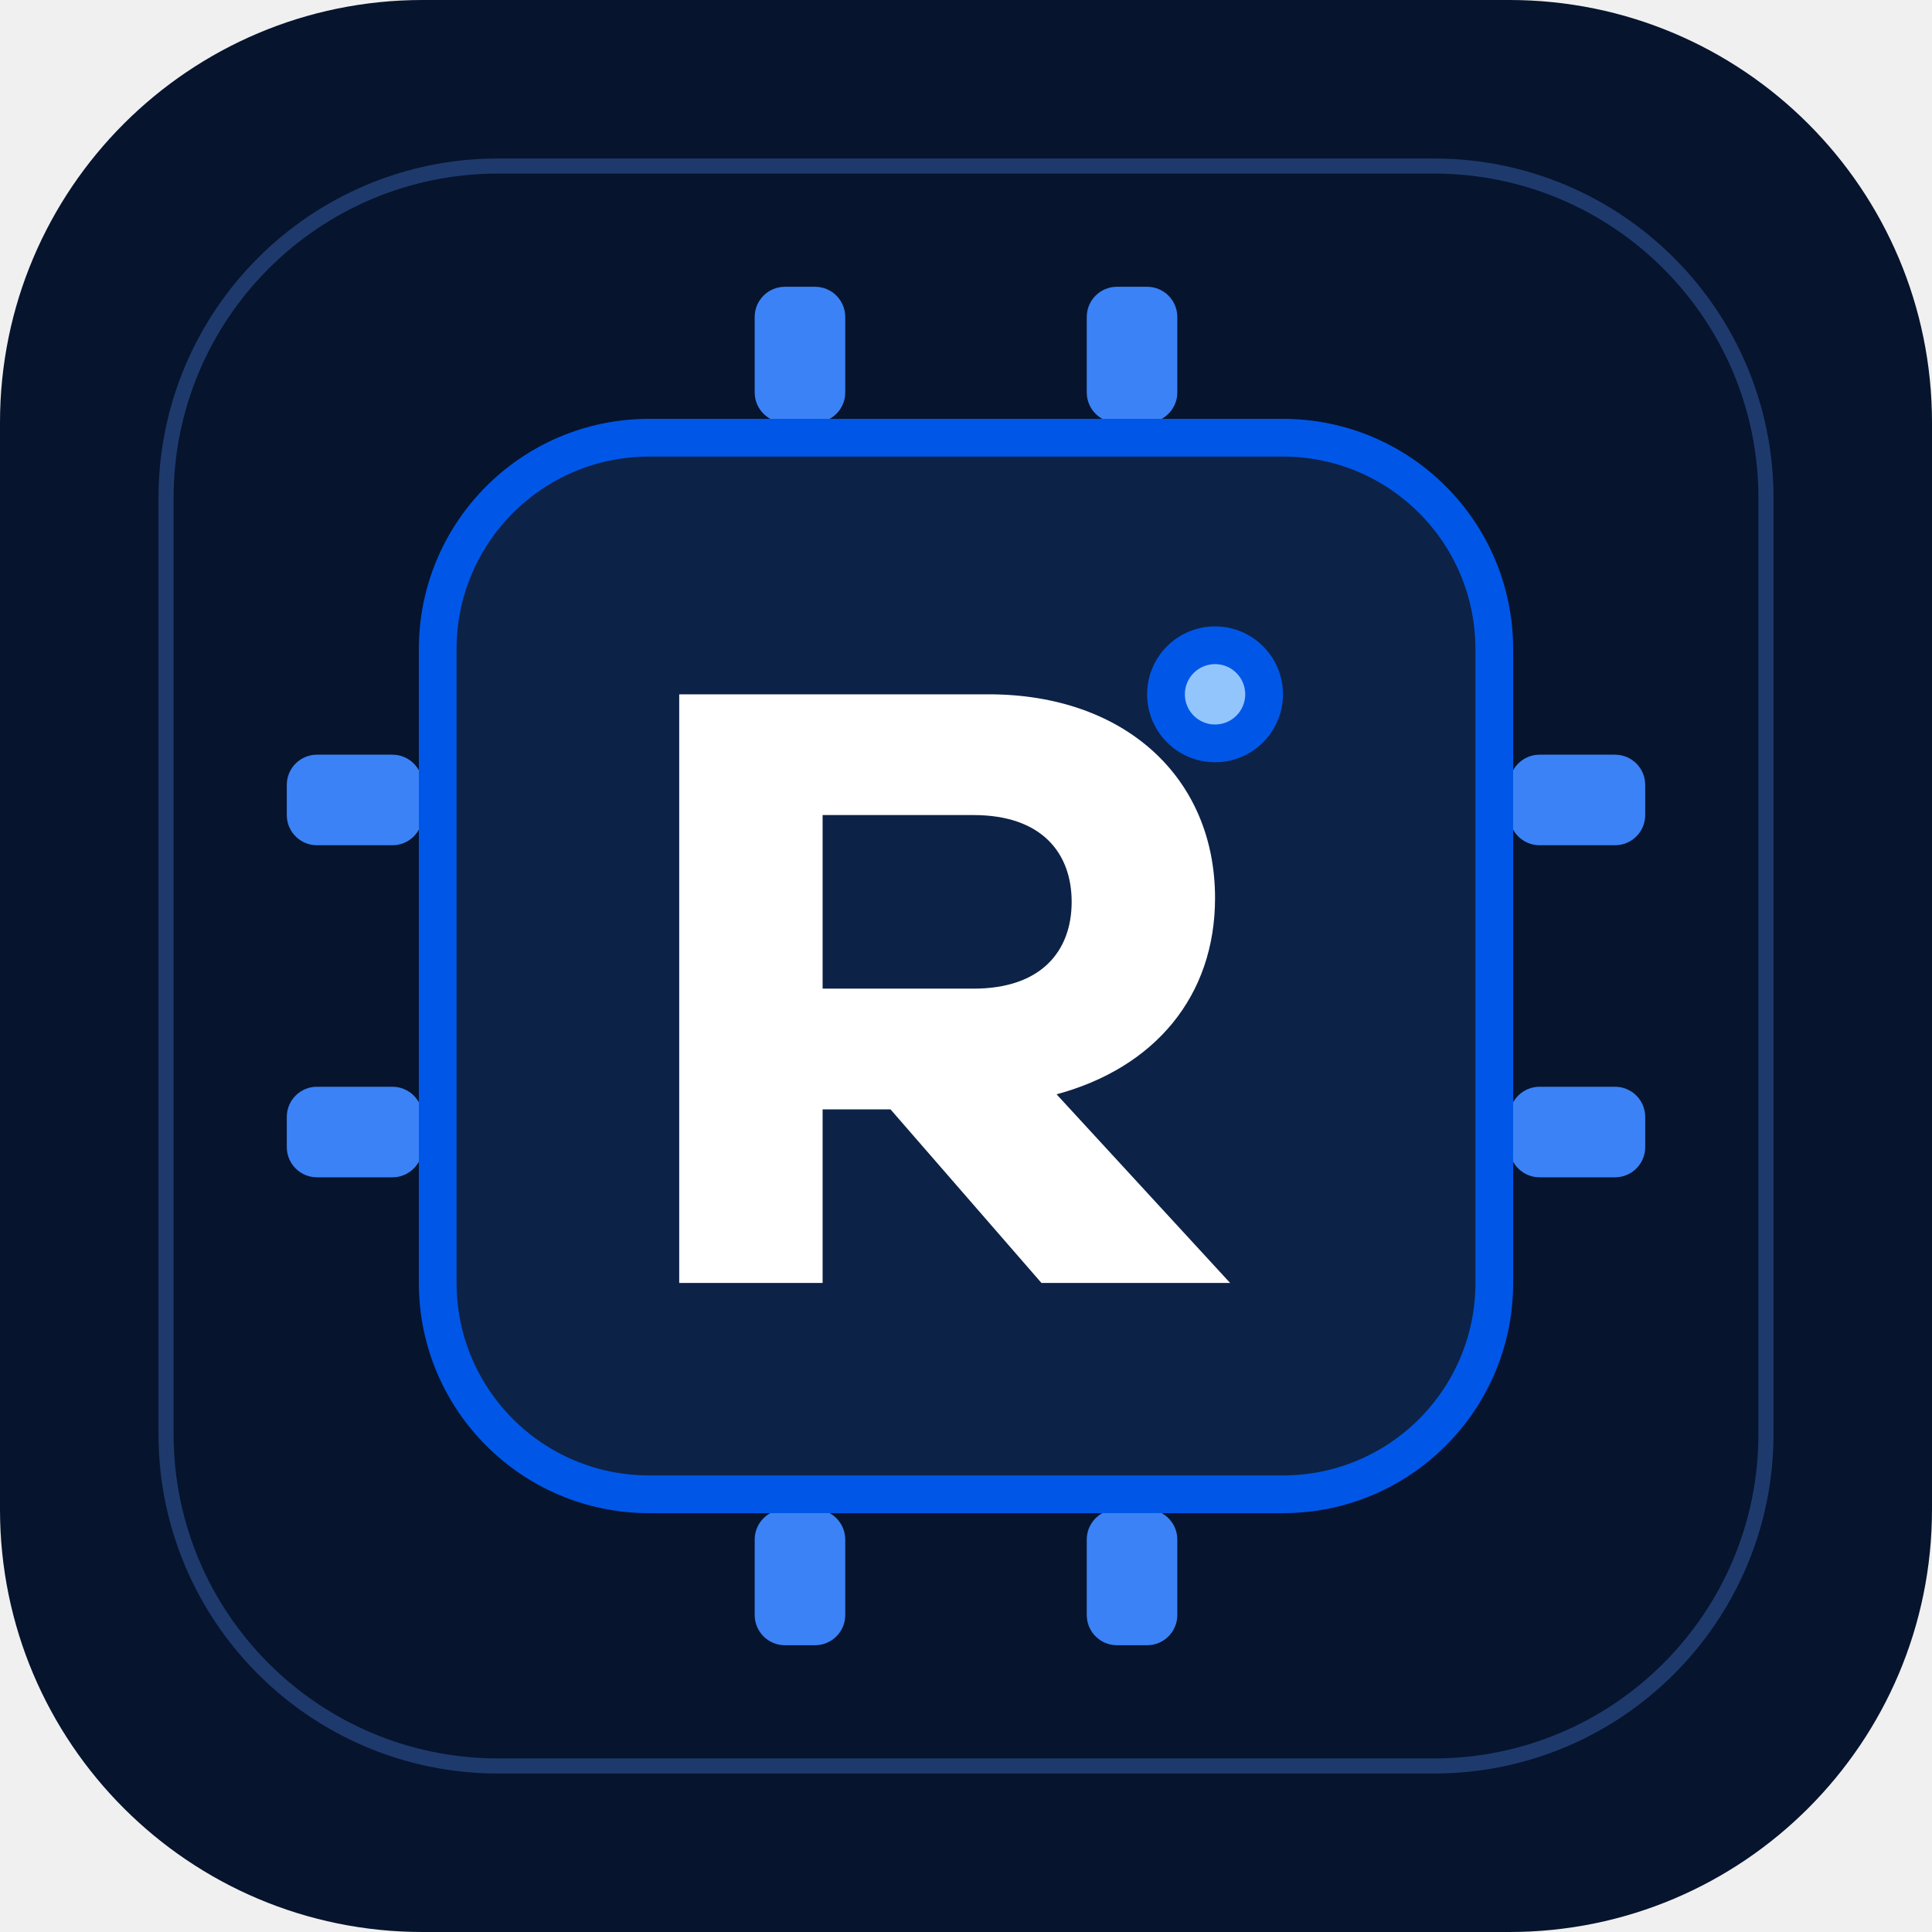
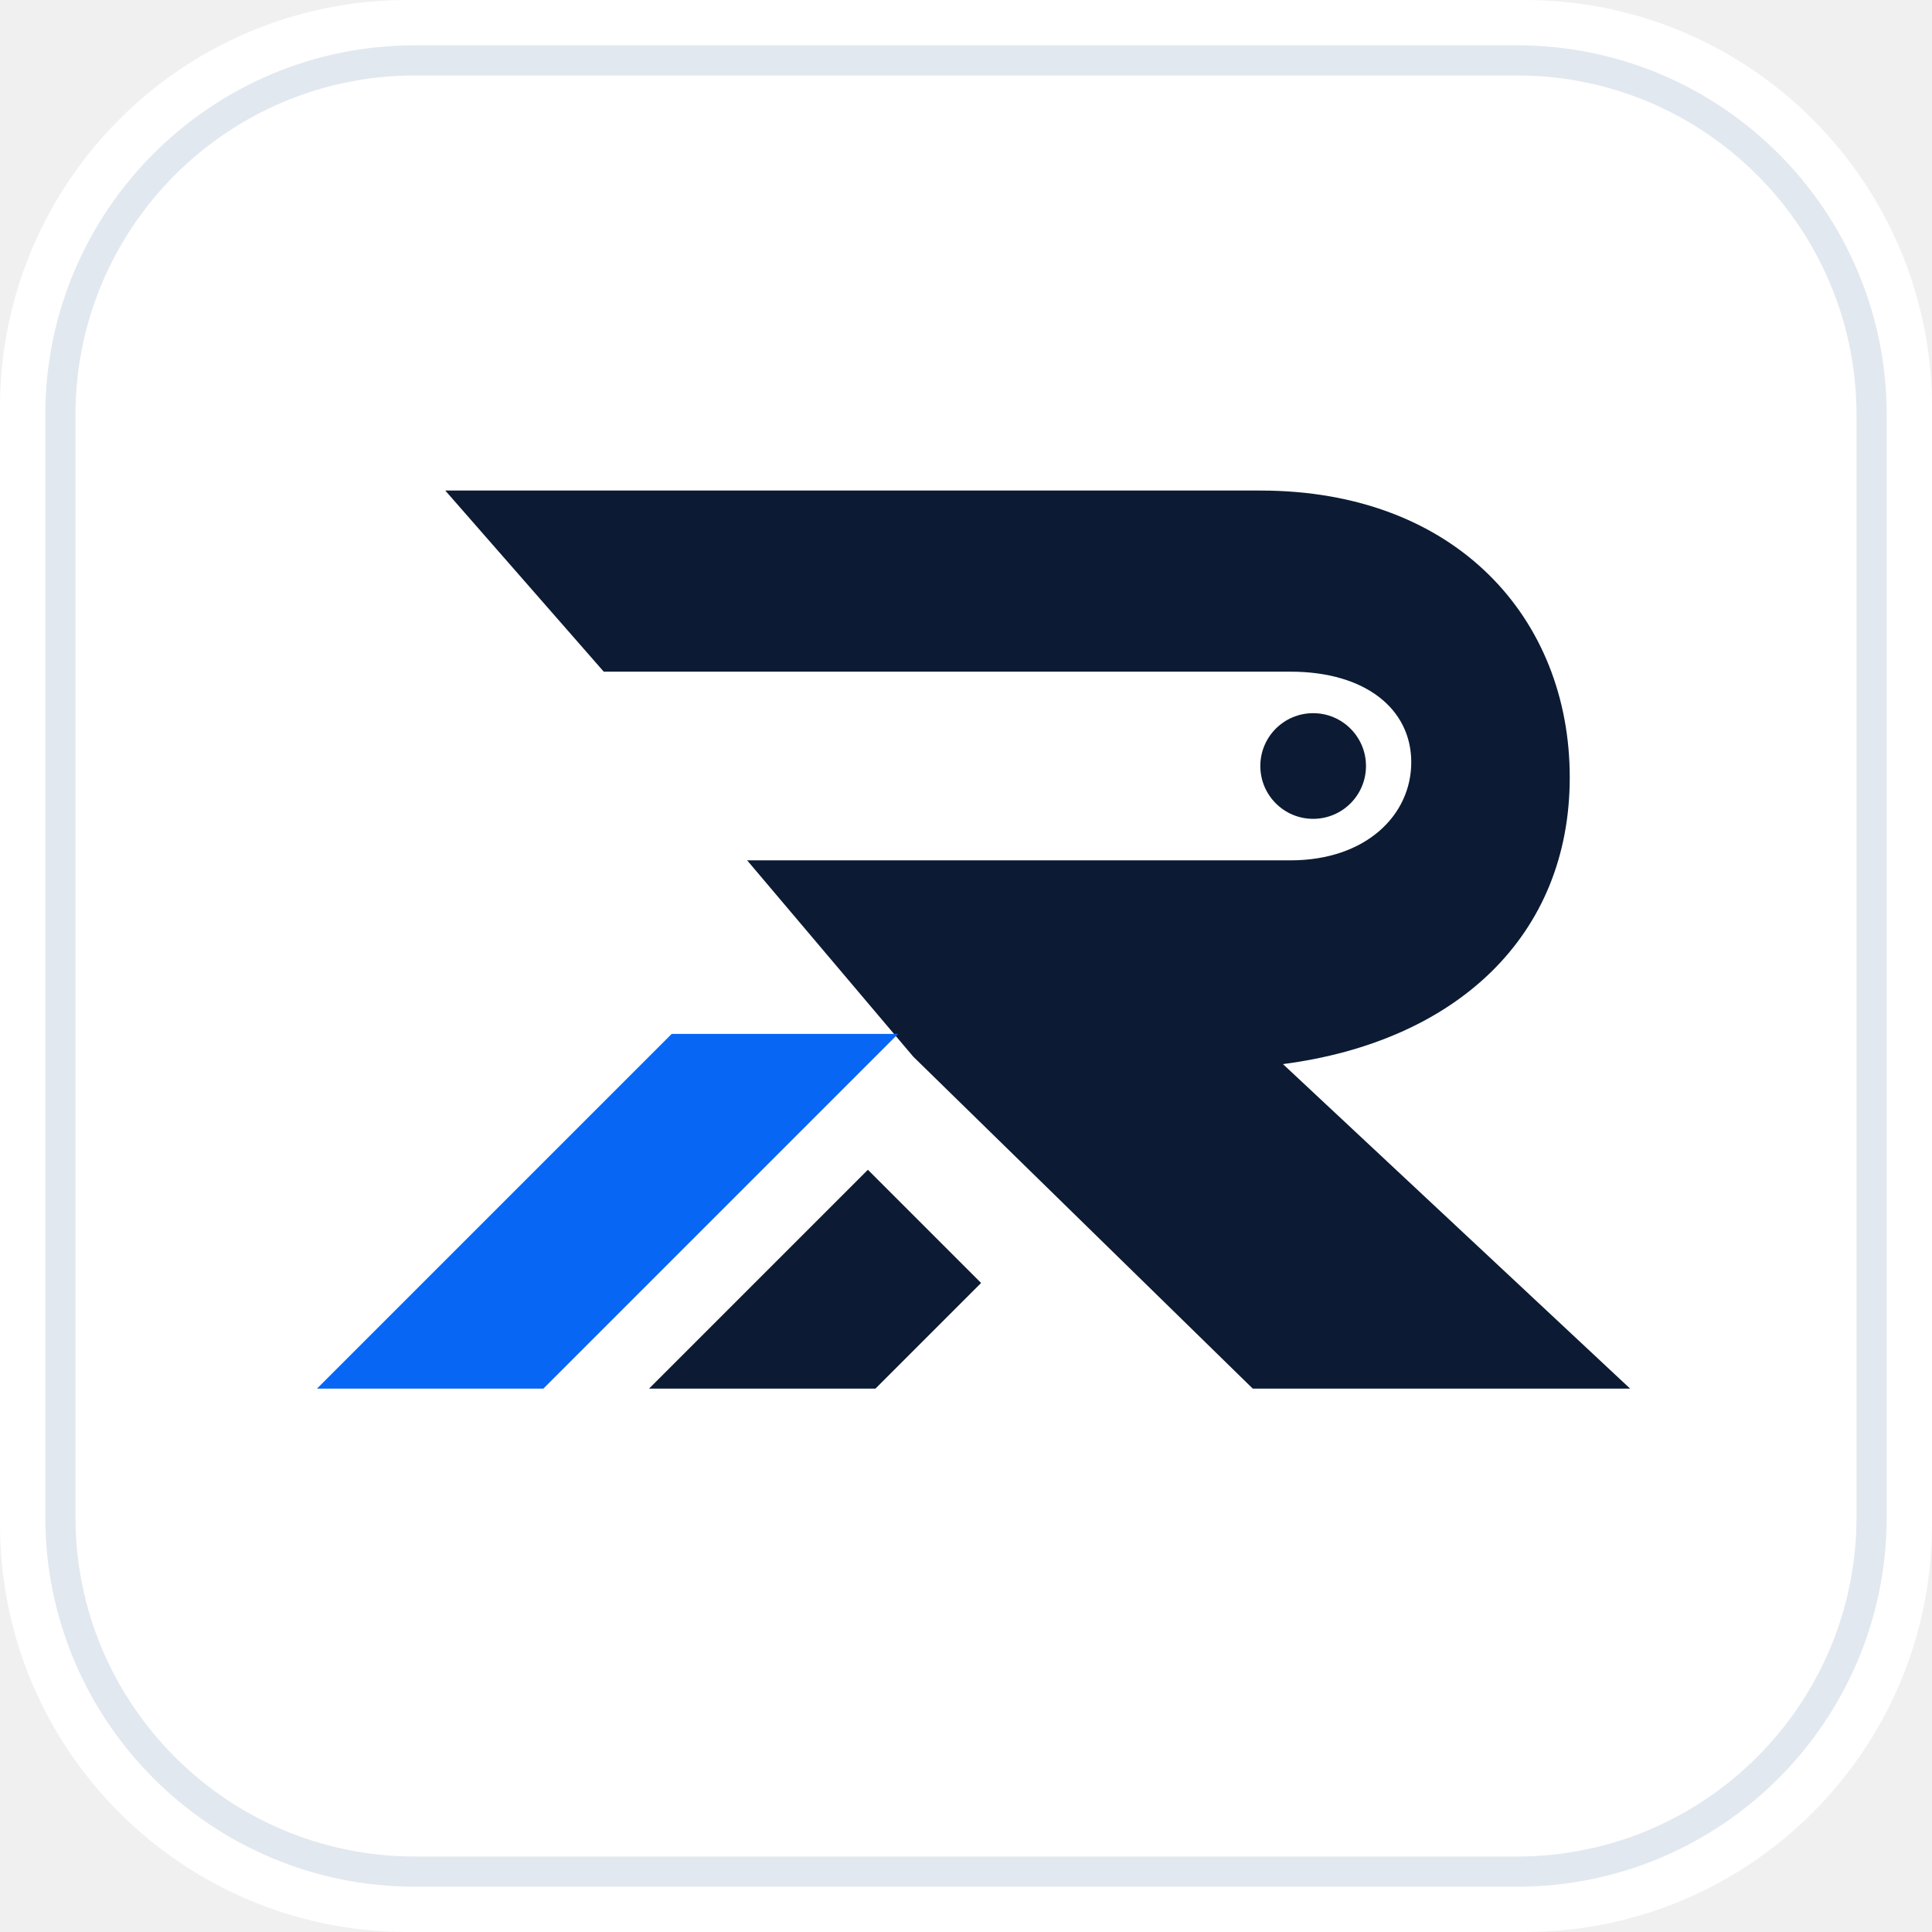
<svg xmlns="http://www.w3.org/2000/svg" viewBox="0 0 512 512" fill="none">
-   <rect width="512" height="512" rx="112" fill="#06142E" />
-   <rect x="44" y="44" width="424" height="424" rx="88" stroke="#1E3A6D" stroke-width="4" />
-   <rect x="200" y="76" width="24" height="36" rx="8" fill="#3B82F6" />
-   <rect x="288" y="76" width="24" height="36" rx="8" fill="#3B82F6" />
-   <rect x="200" y="400" width="24" height="36" rx="8" fill="#3B82F6" />
-   <rect x="288" y="400" width="24" height="36" rx="8" fill="#3B82F6" />
-   <rect x="76" y="200" width="36" height="24" rx="8" fill="#3B82F6" />
-   <rect x="76" y="288" width="36" height="24" rx="8" fill="#3B82F6" />
-   <rect x="400" y="200" width="36" height="24" rx="8" fill="#3B82F6" />
-   <rect x="400" y="288" width="36" height="24" rx="8" fill="#3B82F6" />
-   <rect x="116" y="116" width="280" height="280" rx="56" fill="#0D2247" stroke="#0057E7" stroke-width="10" />
-   <path d="M180 184H262C298 184 322 206 322 238C322 264 306 283 280 290L326 340H276L236 294H218V340H180V184ZM218 216V262H258C276 262 284 252 284 239C284 226 276 216 258 216H218Z" fill="#FFFFFF" />
-   <circle cx="322" cy="184" r="18" fill="#0057E7" />
-   <circle cx="322" cy="184" r="8" fill="#93C5FD" />
+   <rect width="512" height="512" rx="108" fill="#FFFFFF" />
+   <rect x="16" y="16" width="480" height="480" rx="94" stroke="#E2E8F0" stroke-width="8" />
+   <path d="M118 130H334C386 130 416 164 416 206C416 248 386 276 340 282L432 368H332L242 280L198 228H342C362 228 374 216 374 202C374 188 362 178 342 178H160L118 130Z" fill="#0C1B33" />
+   <circle cx="348" cy="203" r="14" fill="#0C1B33" />
+   <path d="M84 368L178 274H238L144 368H84Z" fill="#0866F5" />
+   <path d="M172 368L230 310L260 340L232 368H172Z" fill="#0C1B33" />
</svg>
